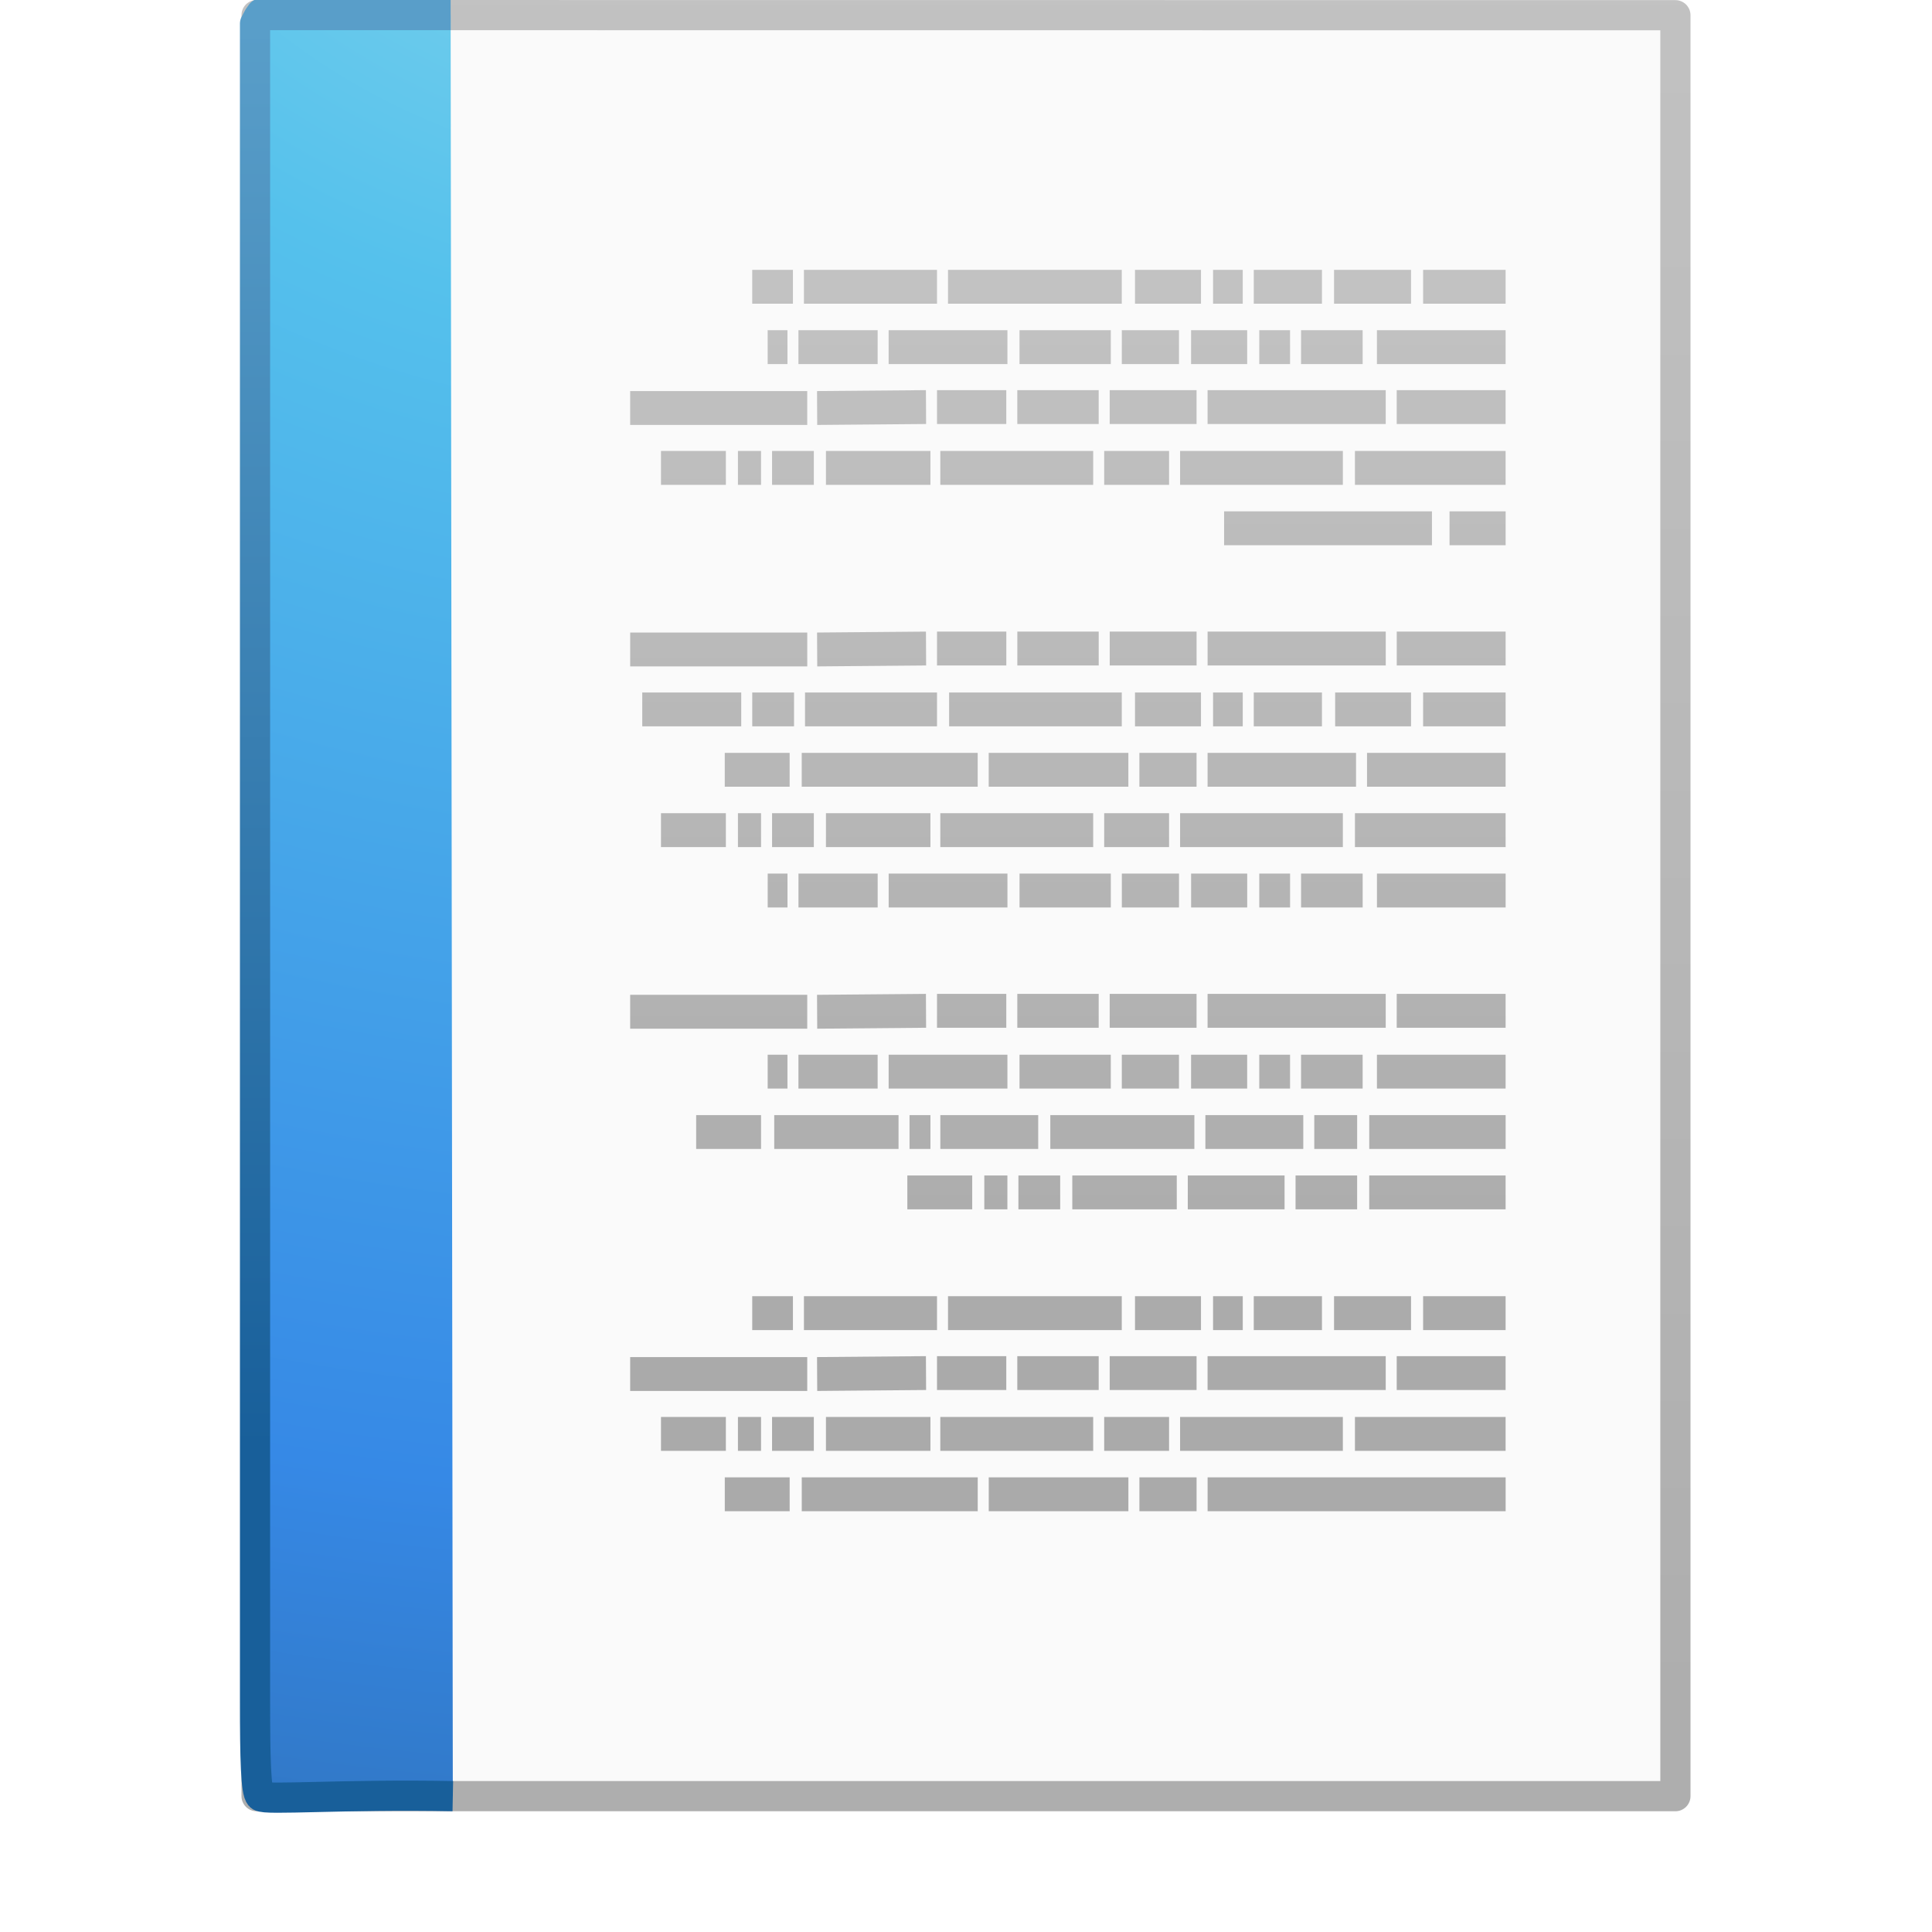
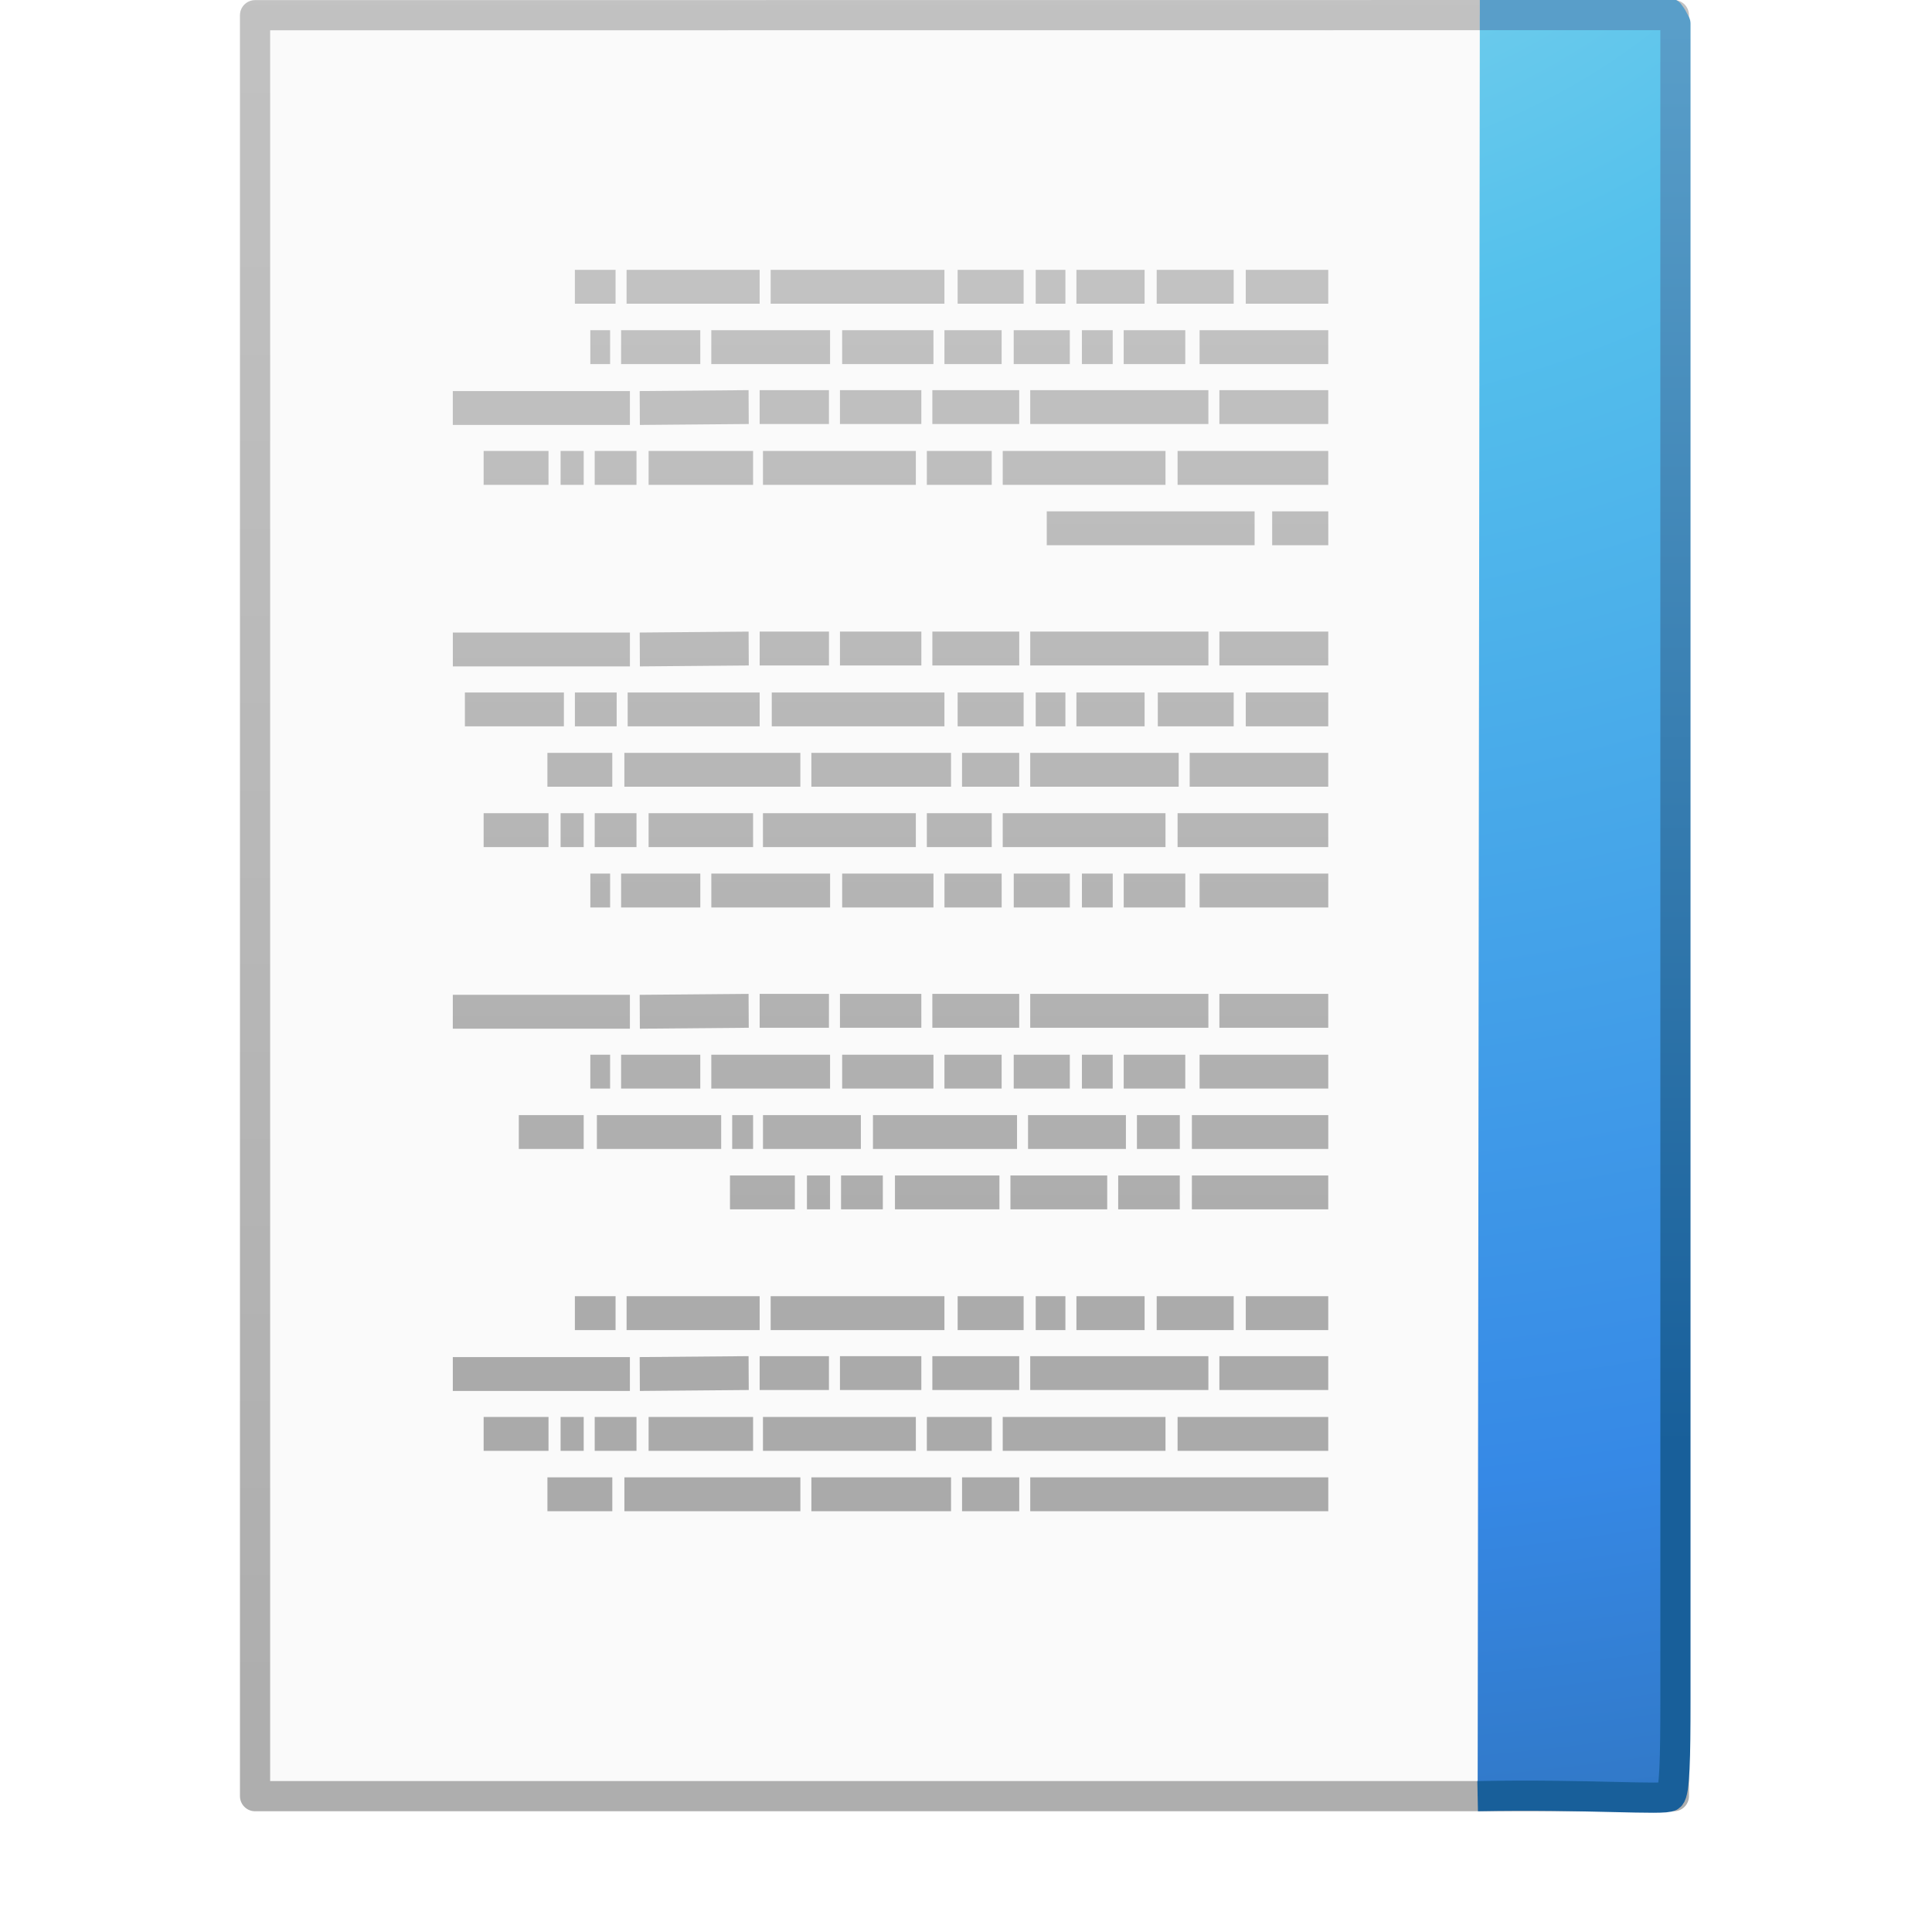
<svg xmlns="http://www.w3.org/2000/svg" xmlns:xlink="http://www.w3.org/1999/xlink" id="svg3844" height="64" width="64" version="1.1" viewBox="0 0 64 64">
  <defs id="defs3846">
-     <linearGradient gradientTransform="matrix(1.084352,0,0,1.199737,79.55086,-4.16286)" gradientUnits="userSpaceOnUse" xlink:href="#linearGradient3104-6" id="linearGradient3033" y2="2.906" x2="-51.786" y1="50.786" x1="-51.786" />
+     <linearGradient gradientTransform="matrix(-1.084352,0,0,1.199737,-15.6023,-4.16286)" gradientUnits="userSpaceOnUse" xlink:href="#linearGradient3104-6" id="linearGradient3033" y2="2.906" x2="-51.786" y1="50.786" x1="-51.786" />
    <linearGradient id="linearGradient3104-6">
      <stop offset="0" style="stop-color:#000000;stop-opacity:0.318" id="stop3106-3" />
      <stop offset="1" style="stop-color:#000000;stop-opacity:0.24" id="stop3108-9" />
    </linearGradient>
    <linearGradient xlink:href="#linearGradient3104-5-3" id="linearGradient3030" gradientUnits="userSpaceOnUse" gradientTransform="matrix(1.258611,0,0,1,-13.88458,985.3151)" x1="22.004" y1="47.813" x2="22.004" y2="3.364" />
    <linearGradient id="linearGradient3104-5-3">
      <stop id="stop3106-2-94" style="stop-color:#aaaaaa;stop-opacity:1" offset="0" />
      <stop id="stop3108-5-9" style="stop-color:#c8c8c8;stop-opacity:1" offset="1" />
    </linearGradient>
    <linearGradient y2="3.364" x2="22.004" y1="47.813" x1="22.004" gradientTransform="matrix(1.258611,0,0,1,-13.88458,985.3151)" gradientUnits="userSpaceOnUse" id="linearGradient3052" xlink:href="#linearGradient3104-5-3" />
-     <radialGradient r="12.672" fy="9.957" fx="7.276" cy="9.957" cx="7.806" gradientTransform="matrix(-1.6167311e-7,6.601865,-8.092211,-1.9817023e-7,104.5643,-60.07292)" gradientUnits="userSpaceOnUse" id="radialGradient3087" xlink:href="#linearGradient2867-449-88-871-390-598-476-591-434-148-57-177-8" />
+     <radialGradient r="12.672" fy="9.957" fx="7.276" cy="9.957" cx="7.806" gradientTransform="matrix(1.6167311e-7,6.601865,8.092211,-1.9817023e-7,-40.61573,-60.07292)" gradientUnits="userSpaceOnUse" id="radialGradient3087" xlink:href="#linearGradient2867-449-88-871-390-598-476-591-434-148-57-177-8" />
    <linearGradient id="linearGradient2867-449-88-871-390-598-476-591-434-148-57-177-8">
      <stop offset="0" style="stop-color:#90dbec;stop-opacity:1;" id="stop3750-1" />
      <stop offset="0.262" style="stop-color:#55c1ec;stop-opacity:1;" id="stop3752-3" />
      <stop offset="0.705" style="stop-color:#3689e6;stop-opacity:1;" id="stop3754-1" />
      <stop offset="1" style="stop-color:#2b63a0;stop-opacity:1;" id="stop3756-1" />
    </linearGradient>
-     <linearGradient y2="0.918" x2="25" y1="47.935" x1="25" gradientTransform="translate(6e-7,-4.1959294e-4)" gradientUnits="userSpaceOnUse" id="linearGradient3089" xlink:href="#linearGradient3707-319-631-407-324-3" />
+     <linearGradient y2="0.918" x2="25" y1="47.935" x1="25" gradientTransform="matrix(-1,0,0,1,63.94856,-4.1959294e-4)" gradientUnits="userSpaceOnUse" id="linearGradient3089" xlink:href="#linearGradient3707-319-631-407-324-3" />
    <linearGradient id="linearGradient3707-319-631-407-324-3">
      <stop offset="0" style="stop-color:#185f9a;stop-opacity:1;" id="stop3760-4" />
      <stop offset="1" style="stop-color:#599ec9;stop-opacity:1;" id="stop3762-0" />
    </linearGradient>
  </defs>
-   <path d="m 9,1 c 10.541,0 46,0.004 46,0.004 L 55,59 c 0,0 -30.667,0 -46,0 0,-19.333 0,-38.666 0,-58 z" id="path4160-6" style="display:inline;fill:#fafafa;fill-opacity:1;stroke:none" />
-   <path d="m 8.5,0.5 c 10.77,0 47,0.004 47,0.004 l 4.9e-5,58.996 c 0,0 -31.333,0 -47,0 0,-19.667 0,-39.333 0,-59 z" id="path4160-6-1" style="display:inline;fill:none;stroke:url(#linearGradient3033);stroke-width:1;stroke-linecap:butt;stroke-linejoin:round;stroke-miterlimit:4;stroke-dasharray:none;stroke-dashoffset:0;stroke-opacity:1" />
-   <path d="m 15,59.5 c -3.614,-0.07 -6.223,0.142 -6.375,0 -0.151,-0.142 -0.177,-1.235 -0.177,-3.187 0,-18.509 0,-37.019 0,-55.528 l 0.118,-0.218 0.086,-0.121 v 0.054 c 1.826,0 4.45,0 6.276,0" id="path4530" style="color:#000000;display:inline;overflow:visible;visibility:visible;fill:url(#radialGradient3087);fill-opacity:1;fill-rule:nonzero;stroke:url(#linearGradient3089);stroke-width:1;stroke-linecap:butt;stroke-linejoin:round;stroke-miterlimit:4;stroke-dasharray:none;stroke-dashoffset:0;stroke-opacity:1;marker:none;enable-background:accumulate" />
-   <g id="g3027" transform="matrix(-0.7945266,0,0,1,60.70065,-988.3622)">
+   <path d="m 54.949,1 c -10.541,0 -46,0.004 -46,0.004 l -5.5e-5,57.996 c 0,0 30.667,0 46,0 0,-19.333 0,-38.666 0,-58 z" id="path4160-6" style="display:inline;fill:#fafafa;fill-opacity:1;stroke:none" />
+   <path d="m 55.449,0.5 c -10.77,0 -47,0.004 -47,0.004 l -4.9e-5,58.996 c 0,0 31.333,0 47,0 0,-19.667 0,-39.333 0,-59 z" id="path4160-6-1" style="display:inline;fill:none;stroke:url(#linearGradient3033);stroke-width:1;stroke-linecap:butt;stroke-linejoin:round;stroke-miterlimit:4;stroke-dasharray:none;stroke-dashoffset:0;stroke-opacity:1" />
+   <path d="m 48.949,59.5 c 3.614,-0.07 6.223,0.142 6.375,0 0.151,-0.142 0.177,-1.235 0.177,-3.187 0,-18.509 0,-37.019 0,-55.528 l -0.118,-0.218 -0.086,-0.121 v 0.054 c -1.826,0 -4.45,0 -6.276,0" id="path4530" style="color:#000000;display:inline;overflow:visible;visibility:visible;fill:url(#radialGradient3087);fill-opacity:1;fill-rule:nonzero;stroke:url(#linearGradient3089);stroke-width:1;stroke-linecap:butt;stroke-linejoin:round;stroke-miterlimit:4;stroke-dasharray:none;stroke-dashoffset:0;stroke-opacity:1;marker:none;enable-background:accumulate" />
+   <g id="g3027" transform="matrix(-0.7945266,0,0,1,54.82565,-988.3622)">
    <path style="fill:none;stroke:url(#linearGradient3030);stroke-width:1.122px;stroke-linecap:butt;stroke-linejoin:miter;stroke-opacity:1" id="path3475-4" d="m 13.625,997.862 h 3.439 z m 3.943,0 h 3.21 z m 3.714,0 h 2.843 z m 3.302,0 h 1.238 z m 1.742,0 h 2.751 z m 3.302,0 h 7.245 z m 7.704,0 h 5.548 z m 6.007,0 h 1.697 z m -29.714,2 h 5.365 z m 5.961,0 h 2.568 z m 3.026,0 h 1.284 z m 1.788,0 h 2.339 z m 2.843,0 h 2.384 z m 2.843,0 h 3.806 z m 4.31,0 h 4.952 z m 5.411,0 h 3.302 z m 3.76,0 h 0.825 z M 13.625,1001.847 h 4.54 z m 4.998,0 h 7.428 z m 7.887,0 h 3.622 z m 4.081,0 h 3.393 z m 3.852,0 h 2.889 z m 3.347,0 4.54,0.031 z m 4.952,0.031 h 7.383 z M 13.625,1003.862 h 6.282 z m 6.786,0 h 6.786 z m 7.245,0 h 2.705 z m 3.164,0 h 6.374 z m 6.786,0 h 4.356 z m 4.861,0 h 1.742 z m 2.201,0 h 0.963 z m 1.467,0 h 2.705 z m -32.511,2 h 2.339 z m 3.072,0 h 8.666 z m -3.072,3.984 h 4.54 z m 4.998,0 h 7.428 z m 7.887,0 h 3.622 z m 4.081,0 h 3.393 z m 3.852,0 h 2.889 z m 3.347,0 4.54,0.031 z m 4.952,0.031 h 7.383 z M 13.625,1011.862 h 3.439 z m 3.943,0 h 3.164 z m 3.714,0 h 2.843 z m 3.302,0 h 1.238 z m 1.742,0 h 2.751 z m 3.302,0 h 7.199 z m 7.704,0 h 5.503 z m 5.961,0 h 1.742 z m 2.201,0 h 4.127 z m -31.869,2 h 5.778 z m 6.236,0 h 6.19 z m 6.649,0 h 2.384 z m 2.843,0 h 5.823 z m 6.282,0 h 7.337 z m 7.841,0 h 2.705 z m -29.851,2 h 6.282 z m 6.786,0 h 6.786 z m 7.245,0 h 2.705 z m 3.164,0 h 6.374 z m 6.786,0 h 4.356 z m 4.861,0 h 1.742 z m 2.201,0 h 0.963 z m 1.467,0 h 2.705 z m -32.511,2 h 5.365 z m 5.961,0 h 2.568 z m 3.026,0 h 1.284 z m 1.788,0 h 2.339 z m 2.843,0 h 2.384 z m 2.843,0 h 3.806 z m 4.31,0 h 4.952 z m 5.411,0 h 3.302 z m 3.76,0 h 0.825 z M 13.625,1021.847 h 4.54 z m 4.998,0 h 7.428 z m 7.887,0 h 3.622 z m 4.081,0 h 3.393 z m 3.852,0 h 2.889 z m 3.347,0 4.54,0.031 z m 4.952,0.031 h 7.383 z M 13.625,1023.862 h 5.365 z m 5.961,0 h 2.568 z m 3.026,0 h 1.284 z m 1.788,0 h 2.339 z m 2.843,0 h 2.384 z m 2.843,0 h 3.806 z m 4.31,0 h 4.952 z m 5.411,0 h 3.302 z m 3.76,0 h 0.825 z m -29.943,2 h 5.686 z m 6.19,0 h 1.788 z m 2.247,0 h 4.081 z m 4.54,0 h 6.007 z m 6.511,0 h 4.081 z m 4.494,0 h 0.871 z m 1.33,0 h 5.182 z m 5.732,0 h 2.705 z m -31.043,2 h 5.686 z m 6.19,0 h 2.568 z m 3.026,0 h 4.035 z m 4.494,0 h 4.356 z m 4.861,0 h 1.742 z m 2.201,0 h 0.963 z m 1.467,0 h 2.705 z" />
    <path style="fill:none;stroke:url(#linearGradient3052);stroke-width:1.122px;stroke-linecap:butt;stroke-linejoin:miter;stroke-opacity:1" id="path3475-2-1" d="m 13.625,1031.862 h 3.439 z m 3.943,0 h 3.21 z m 3.714,0 h 2.843 z m 3.302,0 h 1.238 z m 1.742,0 h 2.751 z m 3.302,0 h 7.245 z m 7.704,0 h 5.548 z m 6.007,0 h 1.697 z M 13.625,1033.847 h 4.54 z m 4.998,0 h 7.428 z m 7.887,0 h 3.622 z m 4.081,0 h 3.393 z m 3.852,0 h 2.889 z m 3.347,0 4.54,0.031 z m 4.952,0.031 h 7.383 z M 13.625,1035.862 h 6.282 z m 6.786,0 h 6.786 z m 7.245,0 h 2.705 z m 3.164,0 h 6.374 z m 6.786,0 h 4.356 z m 4.861,0 h 1.742 z m 2.201,0 h 0.963 z m 1.467,0 h 2.705 z m -32.511,2 h 2.339 z m 3.072,0 h 8.666 z m -3.072,0 h 5.778 z m 6.236,0 h 6.19 z m 6.649,0 h 2.384 z m 2.843,0 h 5.823 z m 6.282,0 h 7.337 z m 7.841,0 h 2.705 z" />
  </g>
</svg>
